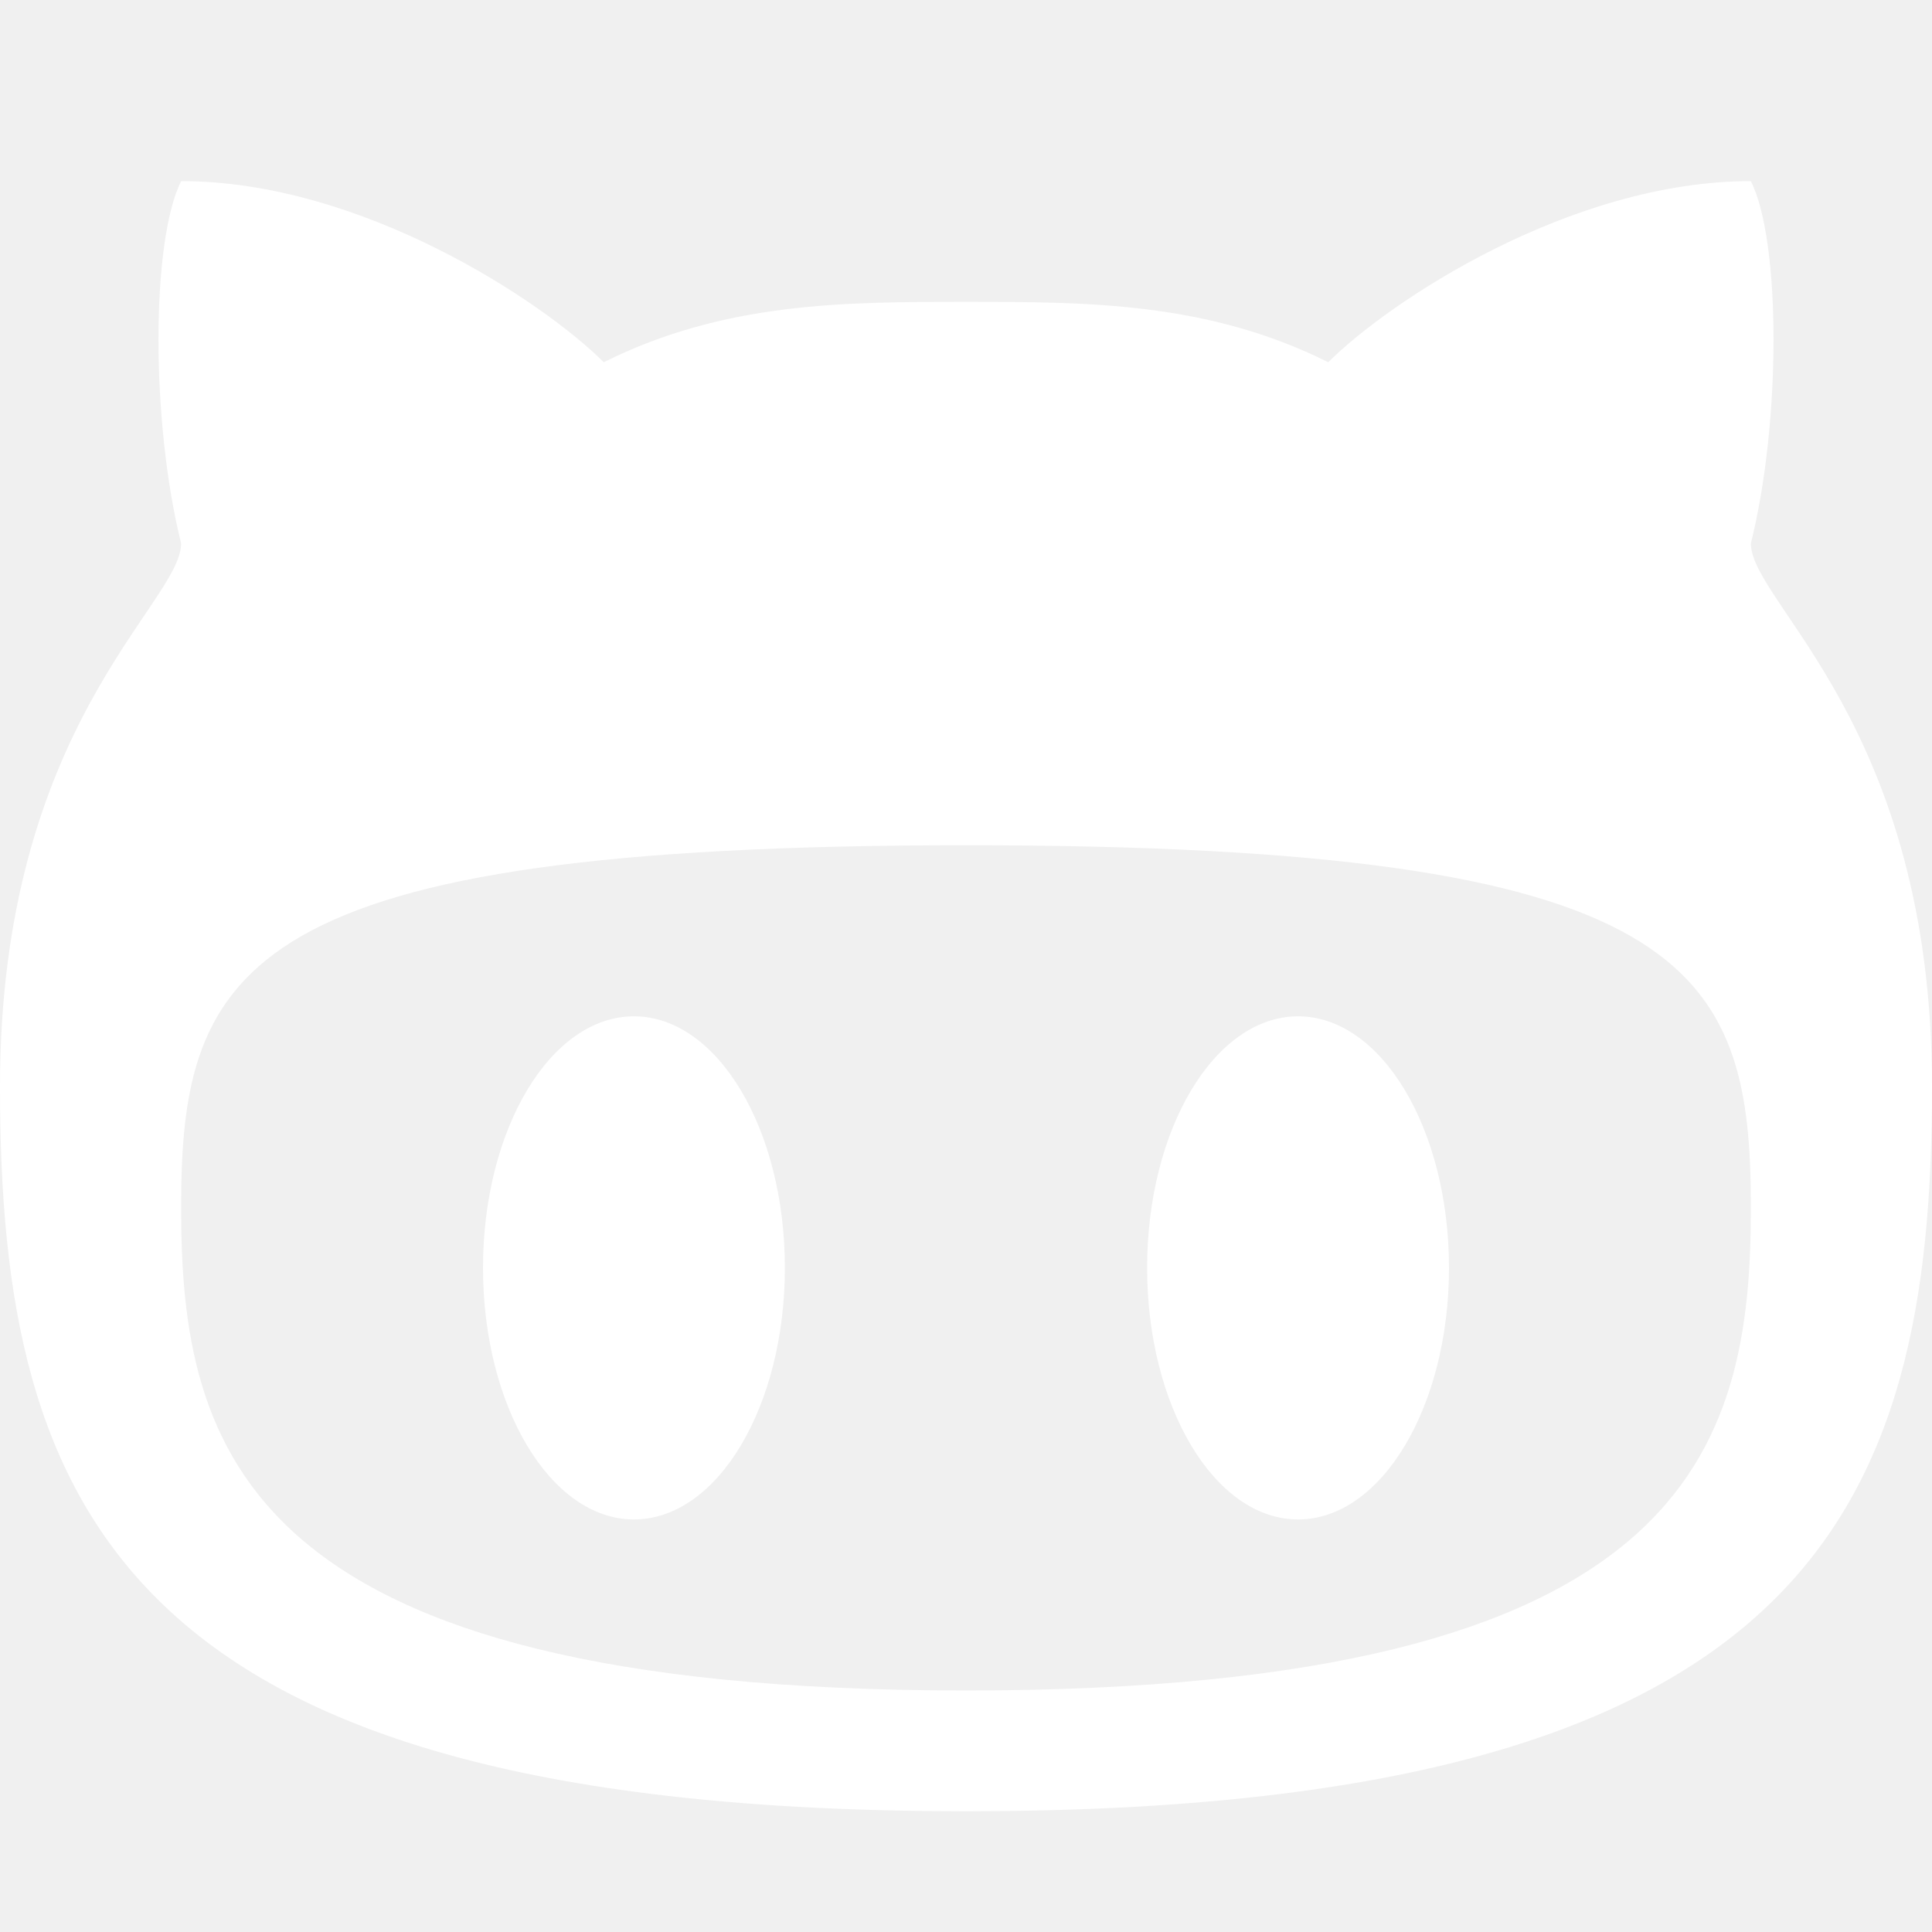
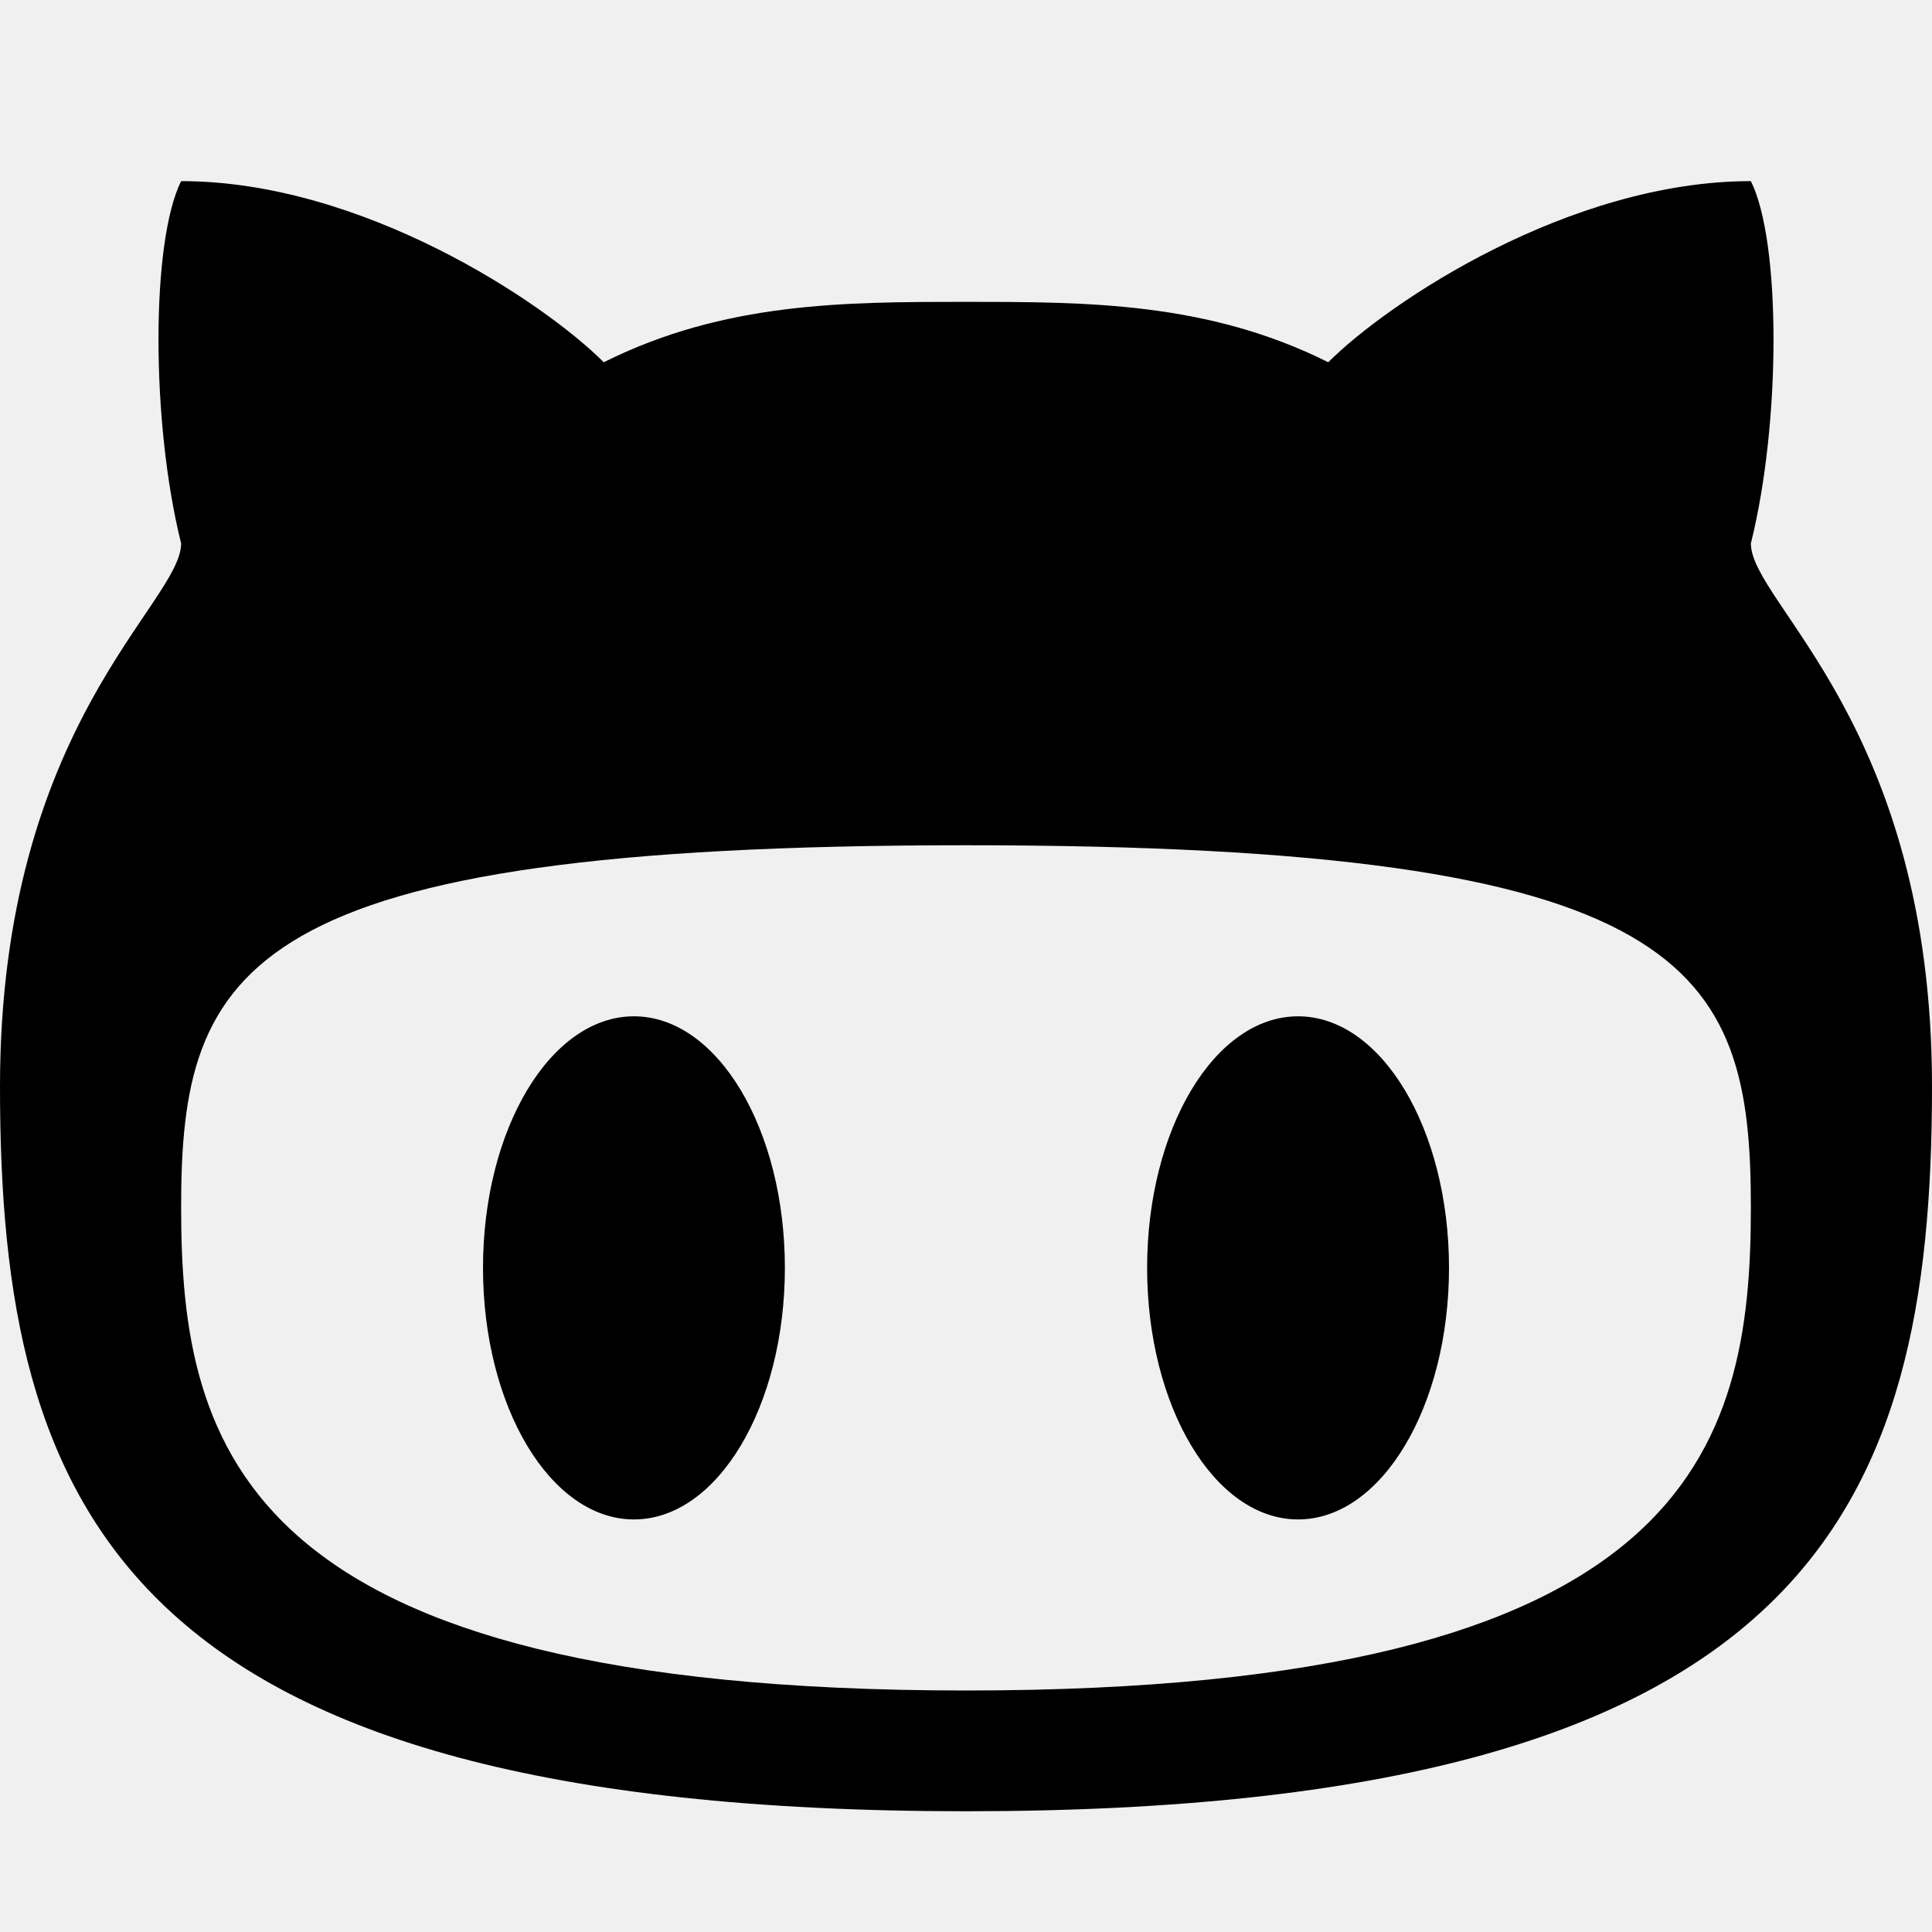
- <svg xmlns="http://www.w3.org/2000/svg" id="github" viewBox="0 0 32 32" fill="white">
+ <svg xmlns="http://www.w3.org/2000/svg" id="github" viewBox="0 0 32 32" width="32" height="32">
  <path d="     M0 18     C0 12 3 10 3 9     C2.5 7 2.5 4 3 3     C6 3 9 5 10 6     C12 5 14 5 16 5      C18 5 20 5 22 6     C23 5 26 3 29 3     C29.5 4 29.5 7 29 9       C29 10 32 12 32 18      C32 25 30 30 16 30     C2 30 0 25 0 18      M3 20     C3 24 4 28 16 28     C28 28 29 24 29 20     C29 16 28 14 16 14     C4 14 3 16 3 20      M8 21     A1.5 2.5 0 0 0 13 21     A1.5 2.5 0 0 0 8 21     M24 21     A1.5 2.5 0 0 0 19 21     A1.5 2.5 0 0 0 24 21 z     " />
</svg>
